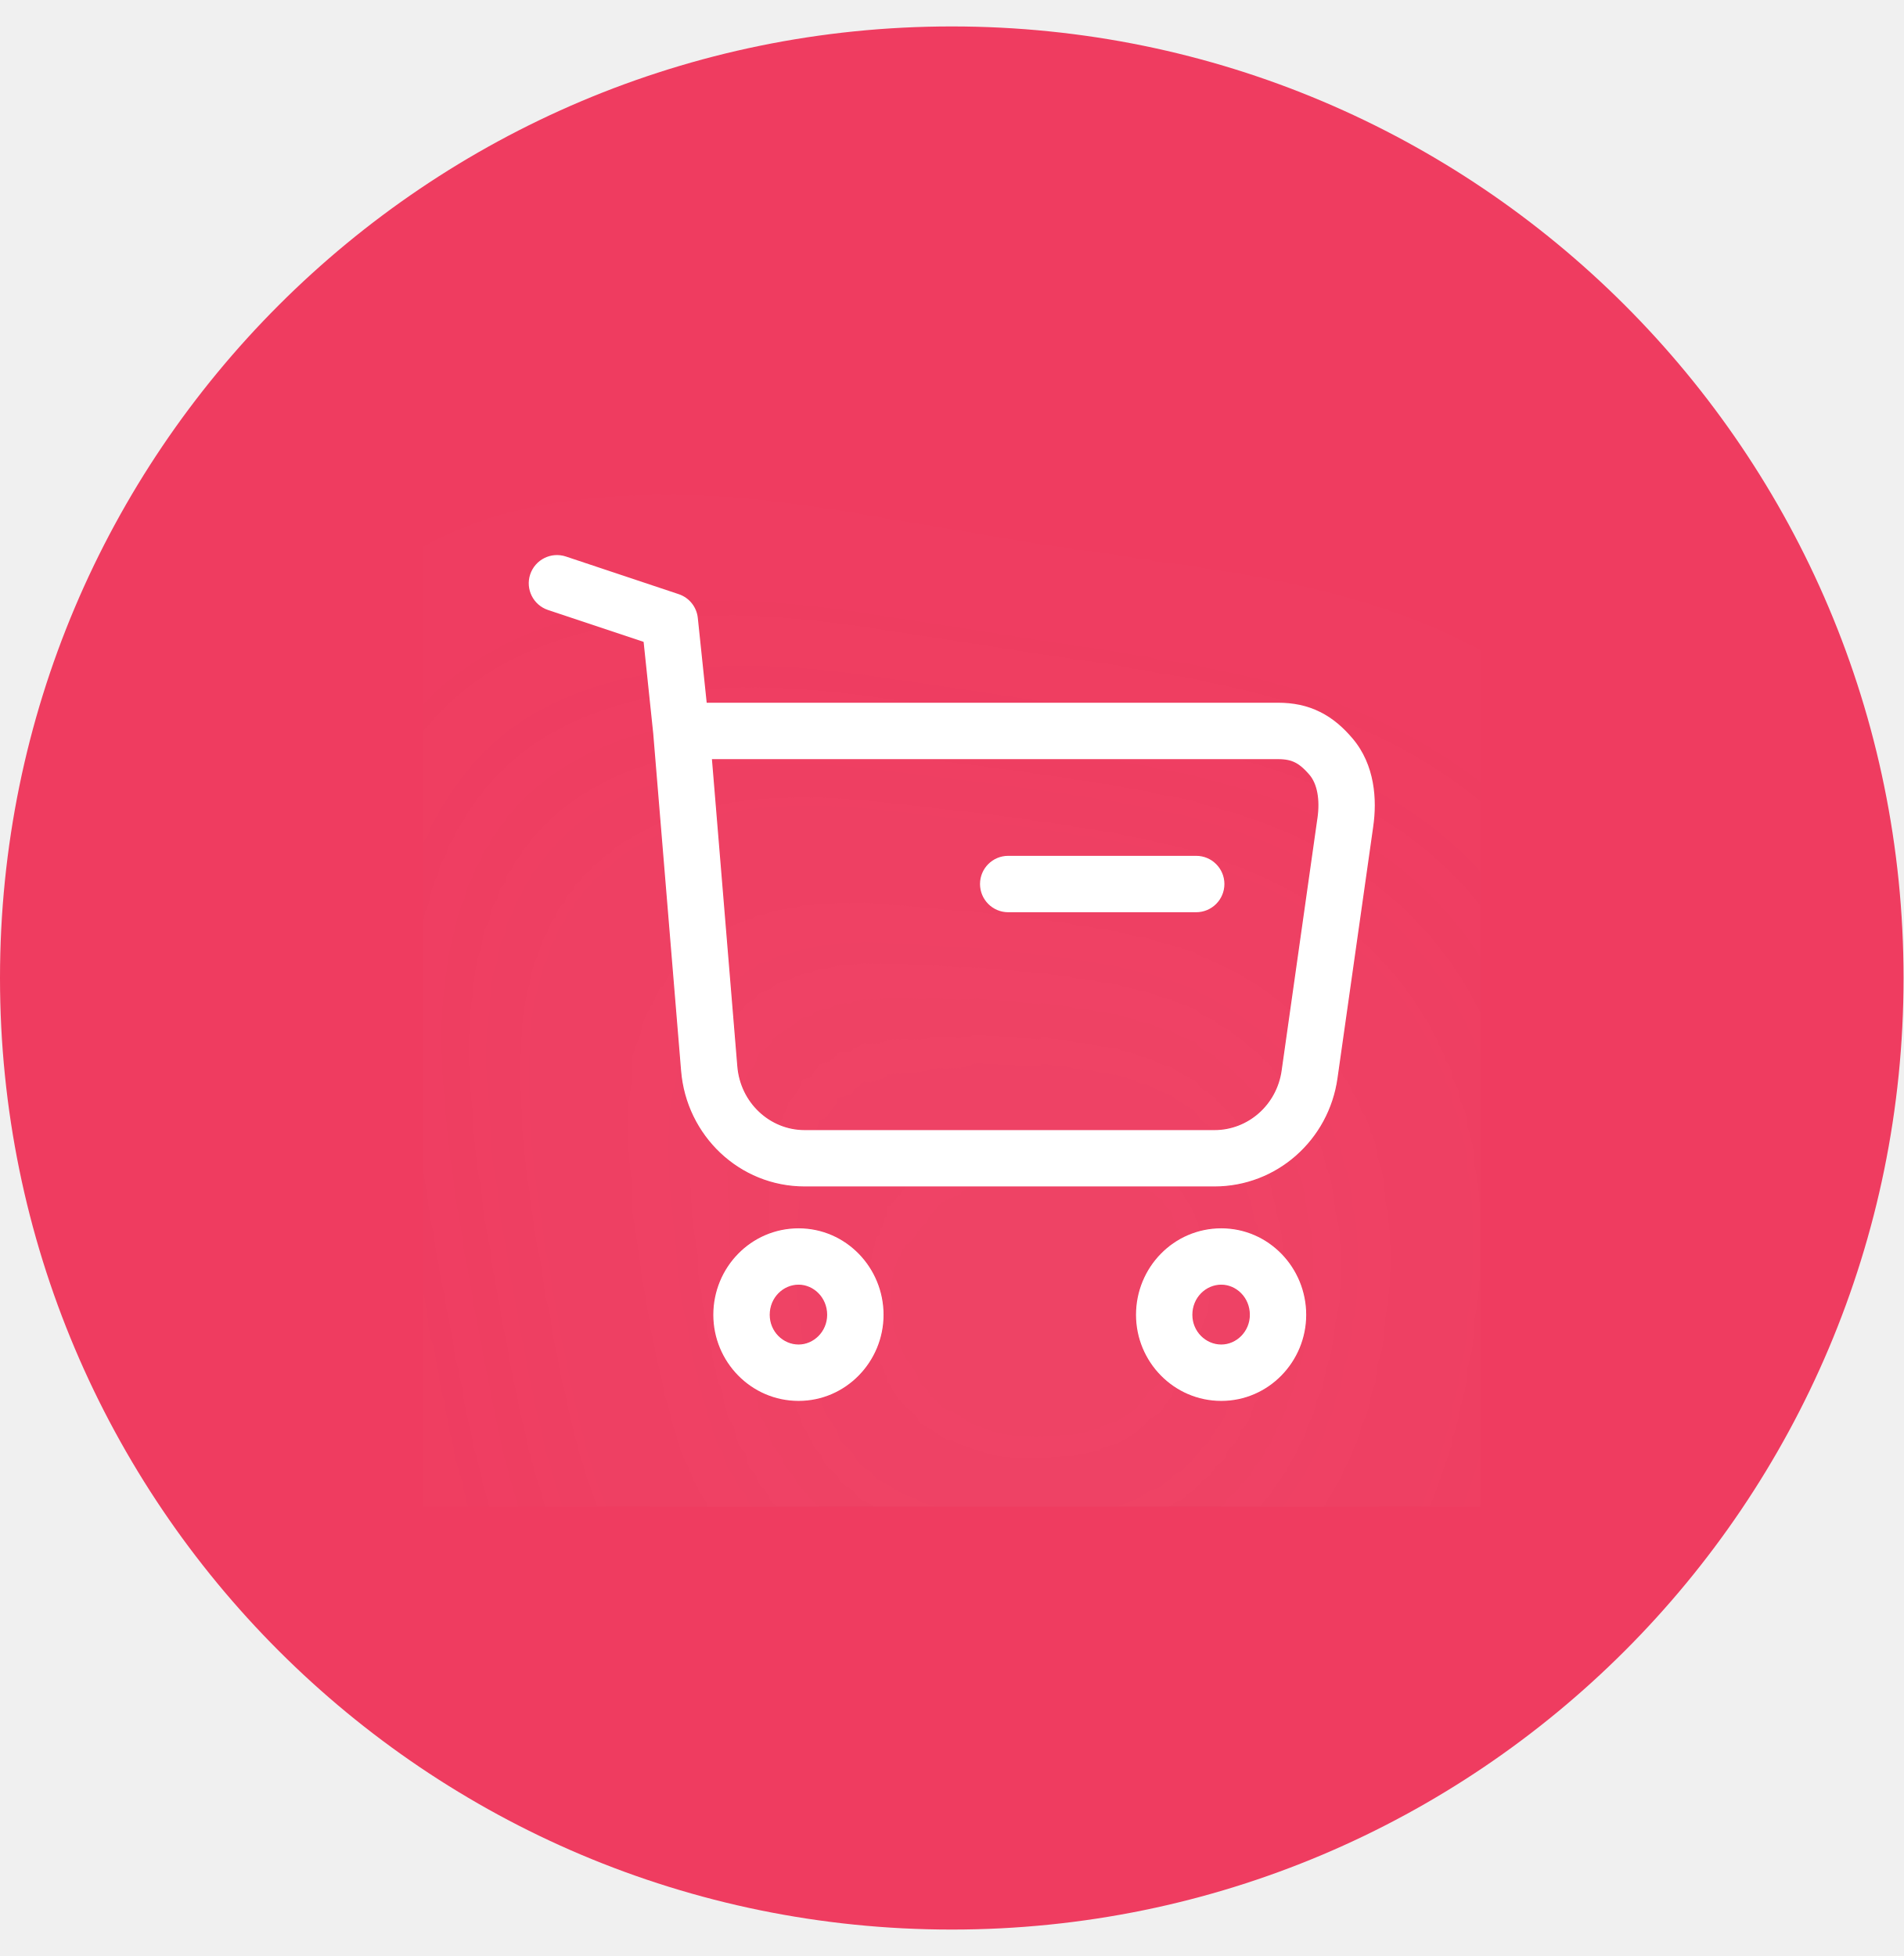
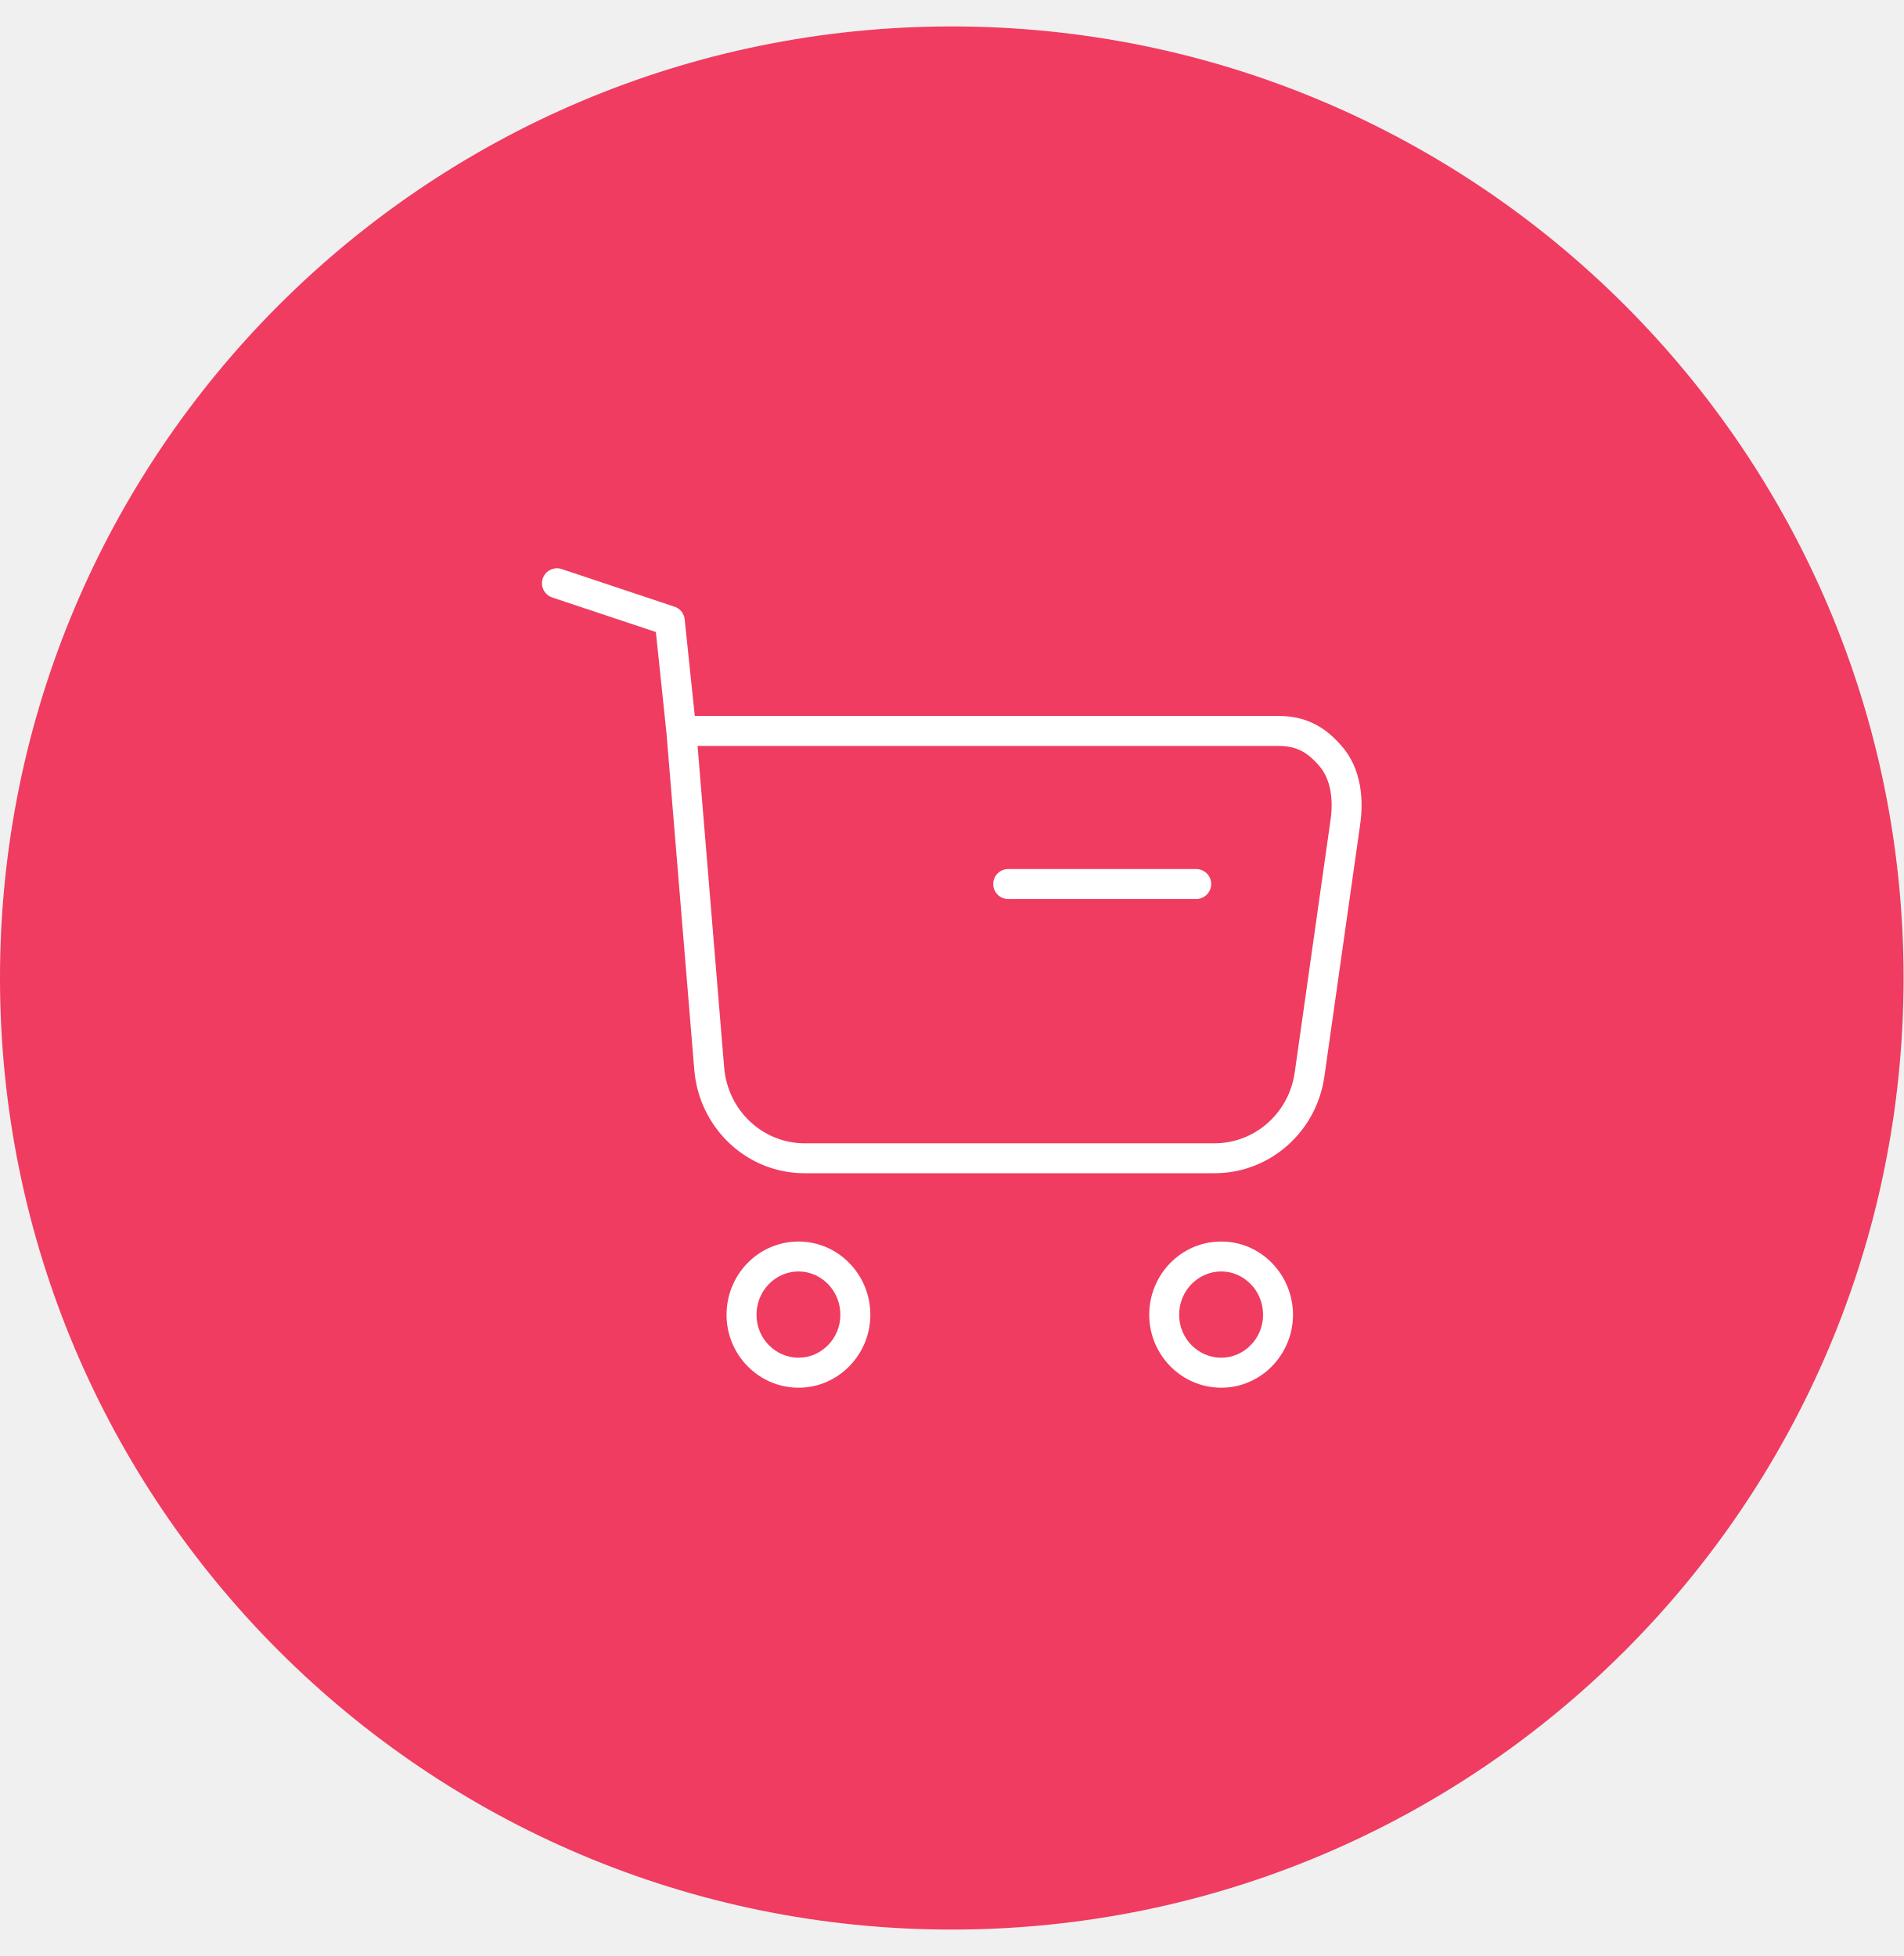
<svg xmlns="http://www.w3.org/2000/svg" width="36" height="37" viewBox="0 0 36 37" fill="none">
  <rect y="0.5" width="36" height="36" rx="18" fill="#EF3C60" />
-   <g clip-path="url(#clip0_50261_14146)">
-     <g filter="url(#filter0_d_50261_14146)">
-       <path fill-rule="evenodd" clip-rule="evenodd" d="M10.702 10.527C10.423 10.434 10.121 10.585 10.027 10.865C9.934 11.144 10.085 11.446 10.365 11.539L12.172 12.142L12.354 13.876L12.881 20.256C12.981 21.48 13.984 22.443 15.217 22.443H22.969C24.144 22.443 25.131 21.566 25.295 20.394L25.97 15.638L25.97 15.636C26.044 15.132 26.005 14.468 25.578 13.967C25.406 13.764 25.209 13.588 24.964 13.467C24.716 13.343 24.453 13.293 24.17 13.293H13.365L13.197 11.689C13.175 11.481 13.034 11.305 12.835 11.239L10.702 10.527ZM13.944 20.169L13.464 14.36L24.17 14.36C24.321 14.36 24.416 14.385 24.49 14.422C24.567 14.46 24.654 14.527 24.766 14.658C24.907 14.824 24.968 15.117 24.915 15.482L24.914 15.485L24.239 20.246L24.239 20.247C24.147 20.905 23.599 21.377 22.969 21.377H15.217C14.56 21.377 14 20.86 13.944 20.169ZM13.49 24.871C13.49 23.977 14.201 23.235 15.103 23.235C16 23.235 16.71 23.98 16.71 24.871C16.71 25.757 15.998 26.5 15.103 26.5C14.204 26.5 13.49 25.759 13.49 24.871ZM15.103 24.301C14.812 24.301 14.557 24.545 14.557 24.871C14.557 25.187 14.809 25.433 15.103 25.433C15.388 25.433 15.643 25.189 15.643 24.871C15.643 24.543 15.386 24.301 15.103 24.301ZM21.484 24.871C21.484 23.977 22.195 23.235 23.097 23.235C23.994 23.235 24.703 23.98 24.703 24.871C24.703 25.757 23.992 26.5 23.097 26.5C22.198 26.5 21.484 25.759 21.484 24.871ZM23.097 24.301C22.805 24.301 22.55 24.545 22.55 24.871C22.55 25.187 22.803 25.433 23.097 25.433C23.382 25.433 23.637 25.189 23.637 24.871C23.637 24.543 23.38 24.301 23.097 24.301ZM19.067 16.189C18.772 16.189 18.534 16.428 18.534 16.722C18.534 17.017 18.772 17.256 19.067 17.256H22.622C22.917 17.256 23.156 17.017 23.156 16.722C23.156 16.428 22.917 16.189 22.622 16.189H19.067Z" fill="white" />
-     </g>
-   </g>
-   <defs>
-     <filter id="filter0_d_50261_14146" x="0" y="5.5" width="36" height="36" filterUnits="userSpaceOnUse" color-interpolation-filters="sRGB">
-       <feFlood flood-opacity="0" result="BackgroundImageFix" />
-       <feColorMatrix in="SourceAlpha" type="matrix" values="0 0 0 0 0 0 0 0 0 0 0 0 0 0 0 0 0 0 127 0" result="hardAlpha" />
-       <feOffset dy="5" />
-       <feGaussianBlur stdDeviation="5" />
-       <feComposite in2="hardAlpha" operator="out" />
-       <feColorMatrix type="matrix" values="0 0 0 0 0.838 0 0 0 0 0.838 0 0 0 0 0.838 0 0 0 0.2 0" />
-       <feBlend mode="normal" in2="BackgroundImageFix" result="effect1_dropShadow_50261_14146" />
-       <feBlend mode="normal" in="SourceGraphic" in2="effect1_dropShadow_50261_14146" result="shape" />
-     </filter>
-     <clipPath id="clip0_50261_14146">
-       <rect width="20" height="20" fill="white" transform="translate(8 8.5)" />
-     </clipPath>
-     <clipPath id="clip1_50261_14146">
-       <rect width="20" height="20" fill="white" transform="translate(8 8.5)" />
-     </clipPath>
-   </defs>
+   <path fill-rule="evenodd" clip-rule="evenodd" d="M10.702 10.527C10.423 10.434 10.121 10.585 10.027 10.865C9.934 11.144 10.085 11.446 10.365 11.539L12.172 12.142L12.354 13.876L12.881 20.256C12.981 21.48 13.984 22.443 15.217 22.443H22.969C24.144 22.443 25.131 21.566 25.295 20.394L25.97 15.638L25.97 15.636C26.044 15.132 26.005 14.468 25.578 13.967C25.406 13.764 25.209 13.588 24.964 13.467C24.716 13.343 24.453 13.293 24.17 13.293H13.365L13.197 11.689C13.175 11.481 13.034 11.305 12.835 11.239L10.702 10.527ZM13.944 20.169L13.464 14.36L24.17 14.36C24.321 14.36 24.416 14.385 24.49 14.422C24.567 14.46 24.654 14.527 24.766 14.658C24.907 14.824 24.968 15.117 24.915 15.482L24.914 15.485L24.239 20.246L24.239 20.247C24.147 20.905 23.599 21.377 22.969 21.377H15.217C14.56 21.377 14 20.86 13.944 20.169ZM13.49 24.871C13.49 23.977 14.201 23.235 15.103 23.235C16 23.235 16.71 23.98 16.71 24.871C16.71 25.757 15.998 26.5 15.103 26.5C14.204 26.5 13.49 25.759 13.49 24.871ZM15.103 24.301C14.812 24.301 14.557 24.545 14.557 24.871C14.557 25.187 14.809 25.433 15.103 25.433C15.388 25.433 15.643 25.189 15.643 24.871C15.643 24.543 15.386 24.301 15.103 24.301ZM21.484 24.871C21.484 23.977 22.195 23.235 23.097 23.235C23.994 23.235 24.703 23.98 24.703 24.871C24.703 25.757 23.992 26.5 23.097 26.5C22.198 26.5 21.484 25.759 21.484 24.871ZM23.097 24.301C22.805 24.301 22.55 24.545 22.55 24.871C22.55 25.187 22.803 25.433 23.097 25.433C23.382 25.433 23.637 25.189 23.637 24.871C23.637 24.543 23.38 24.301 23.097 24.301ZM19.067 16.189C18.772 16.189 18.534 16.428 18.534 16.722C18.534 17.017 18.772 17.256 19.067 17.256H22.622C22.917 17.256 23.156 17.017 23.156 16.722C23.156 16.428 22.917 16.189 22.622 16.189H19.067Z" fill="white" stroke="#EF3C60" stroke-width="0.5" />
</svg>
